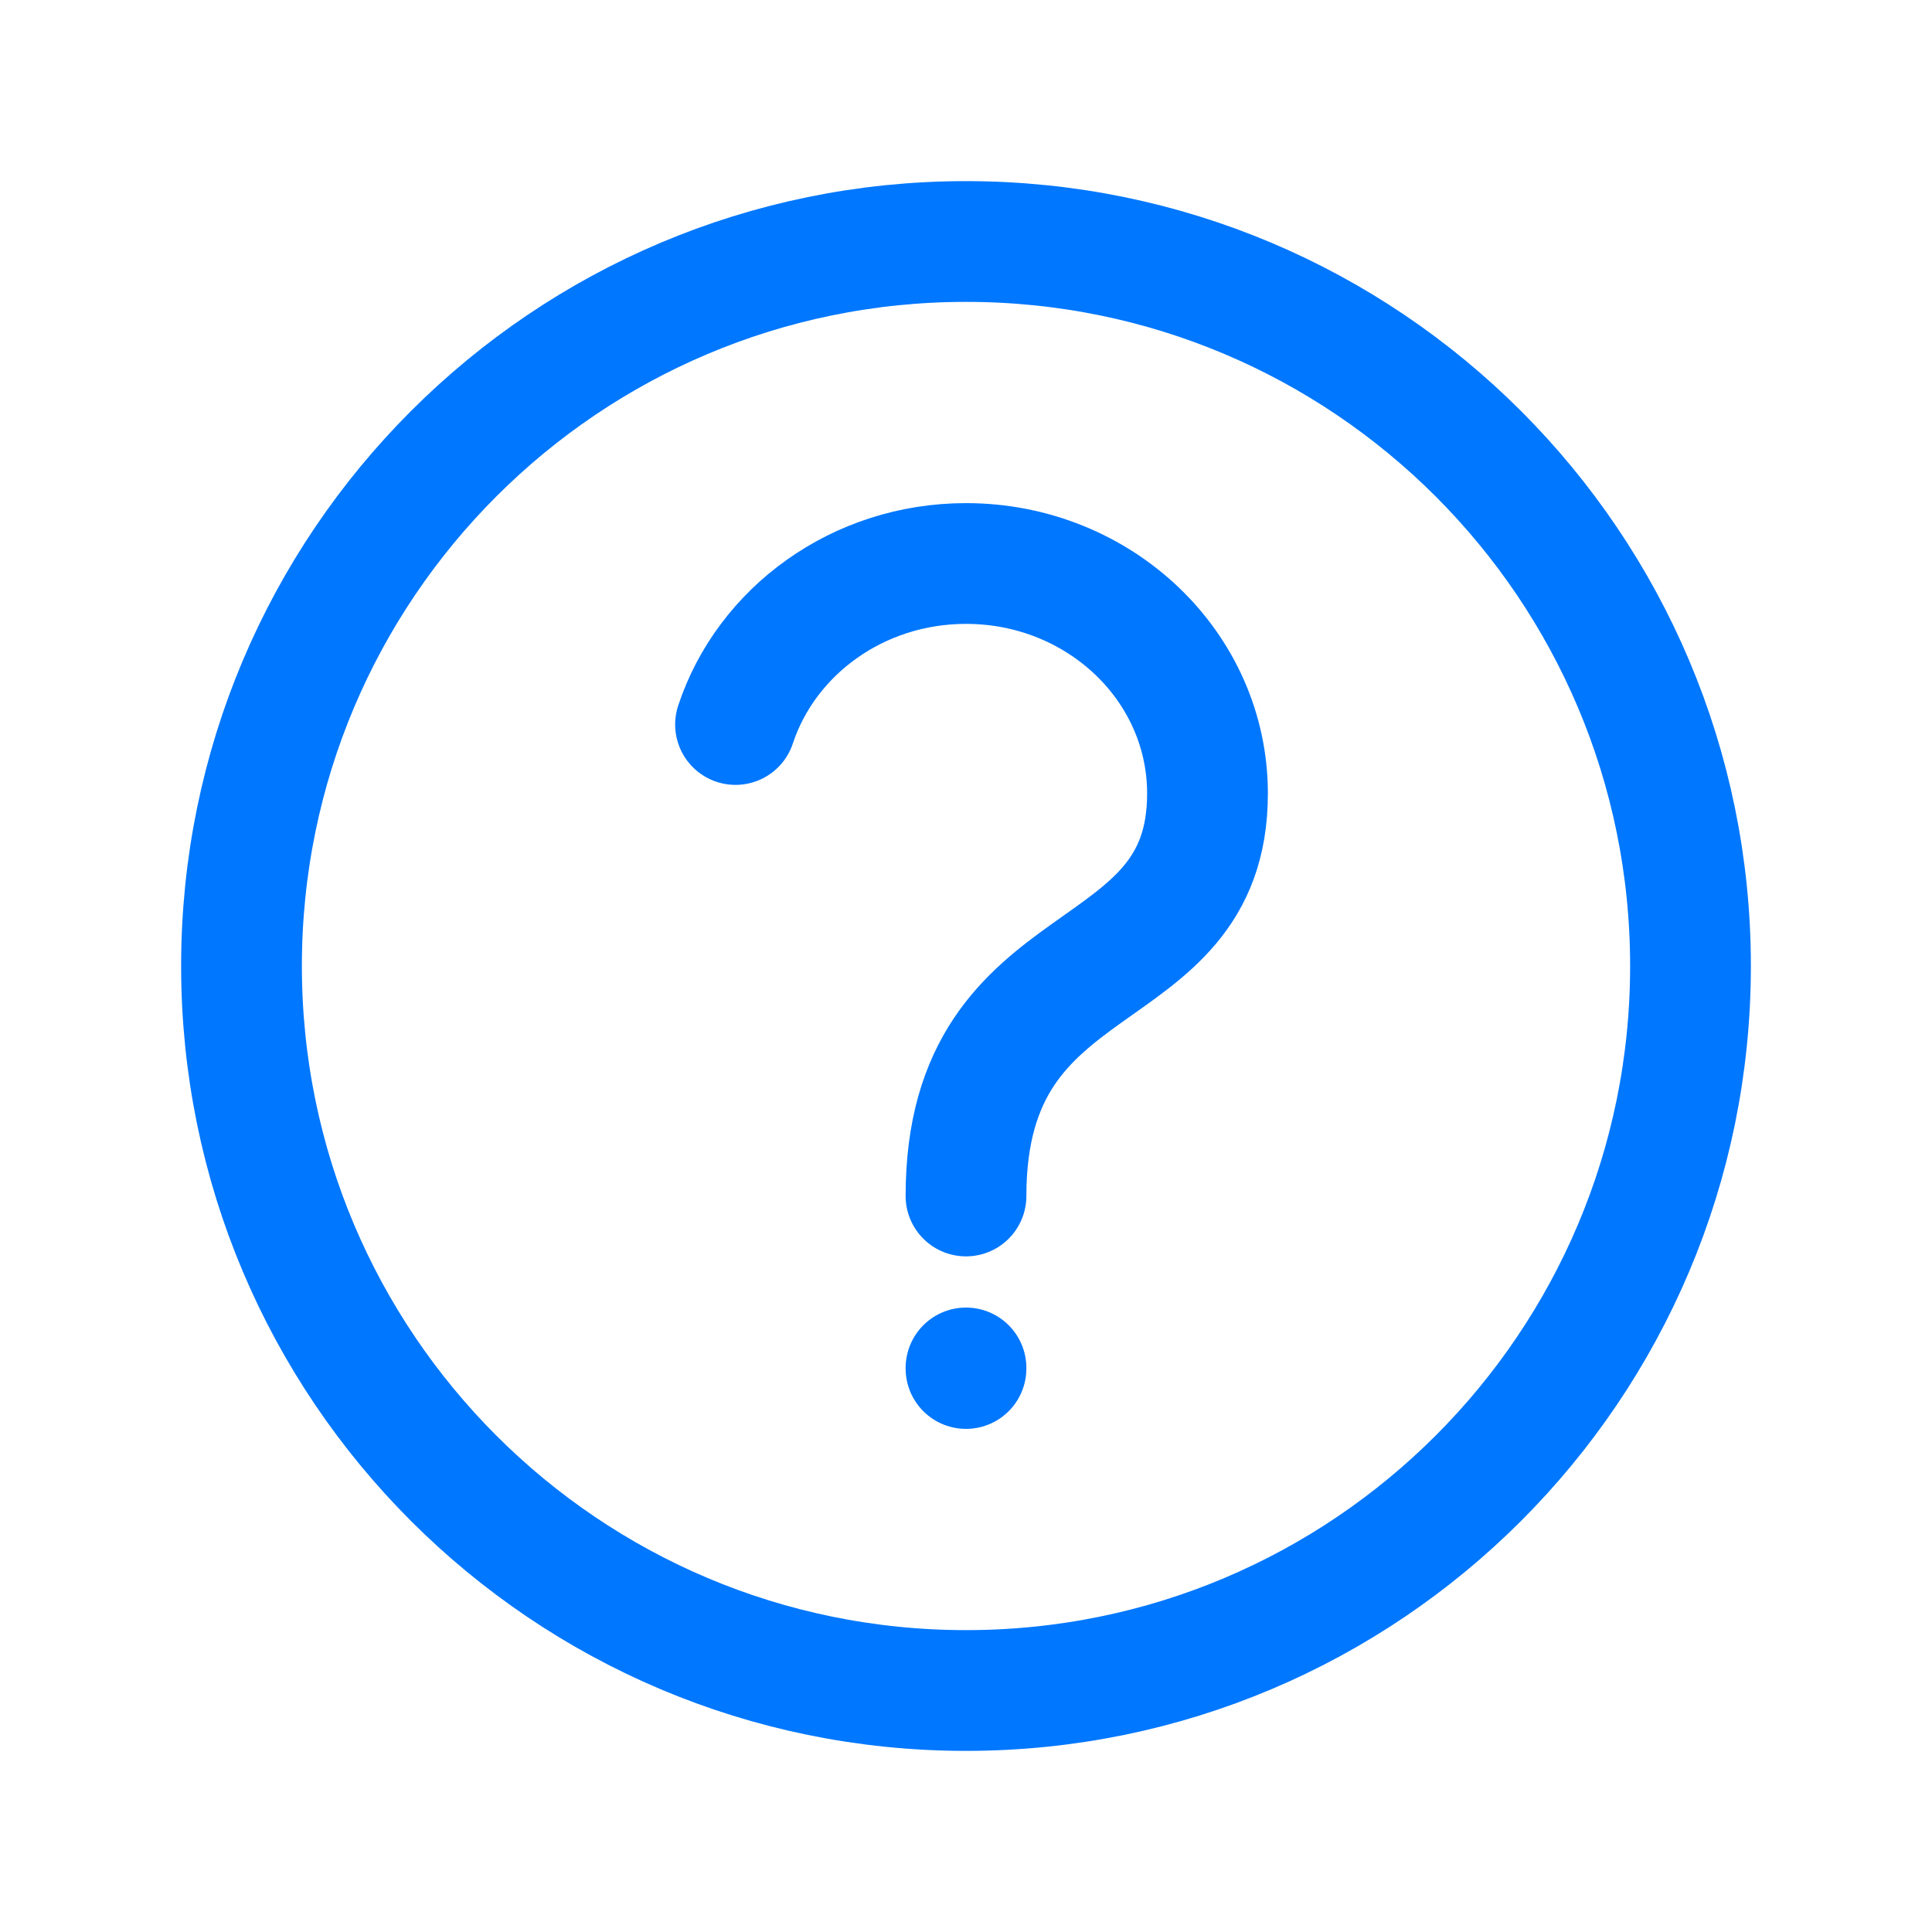
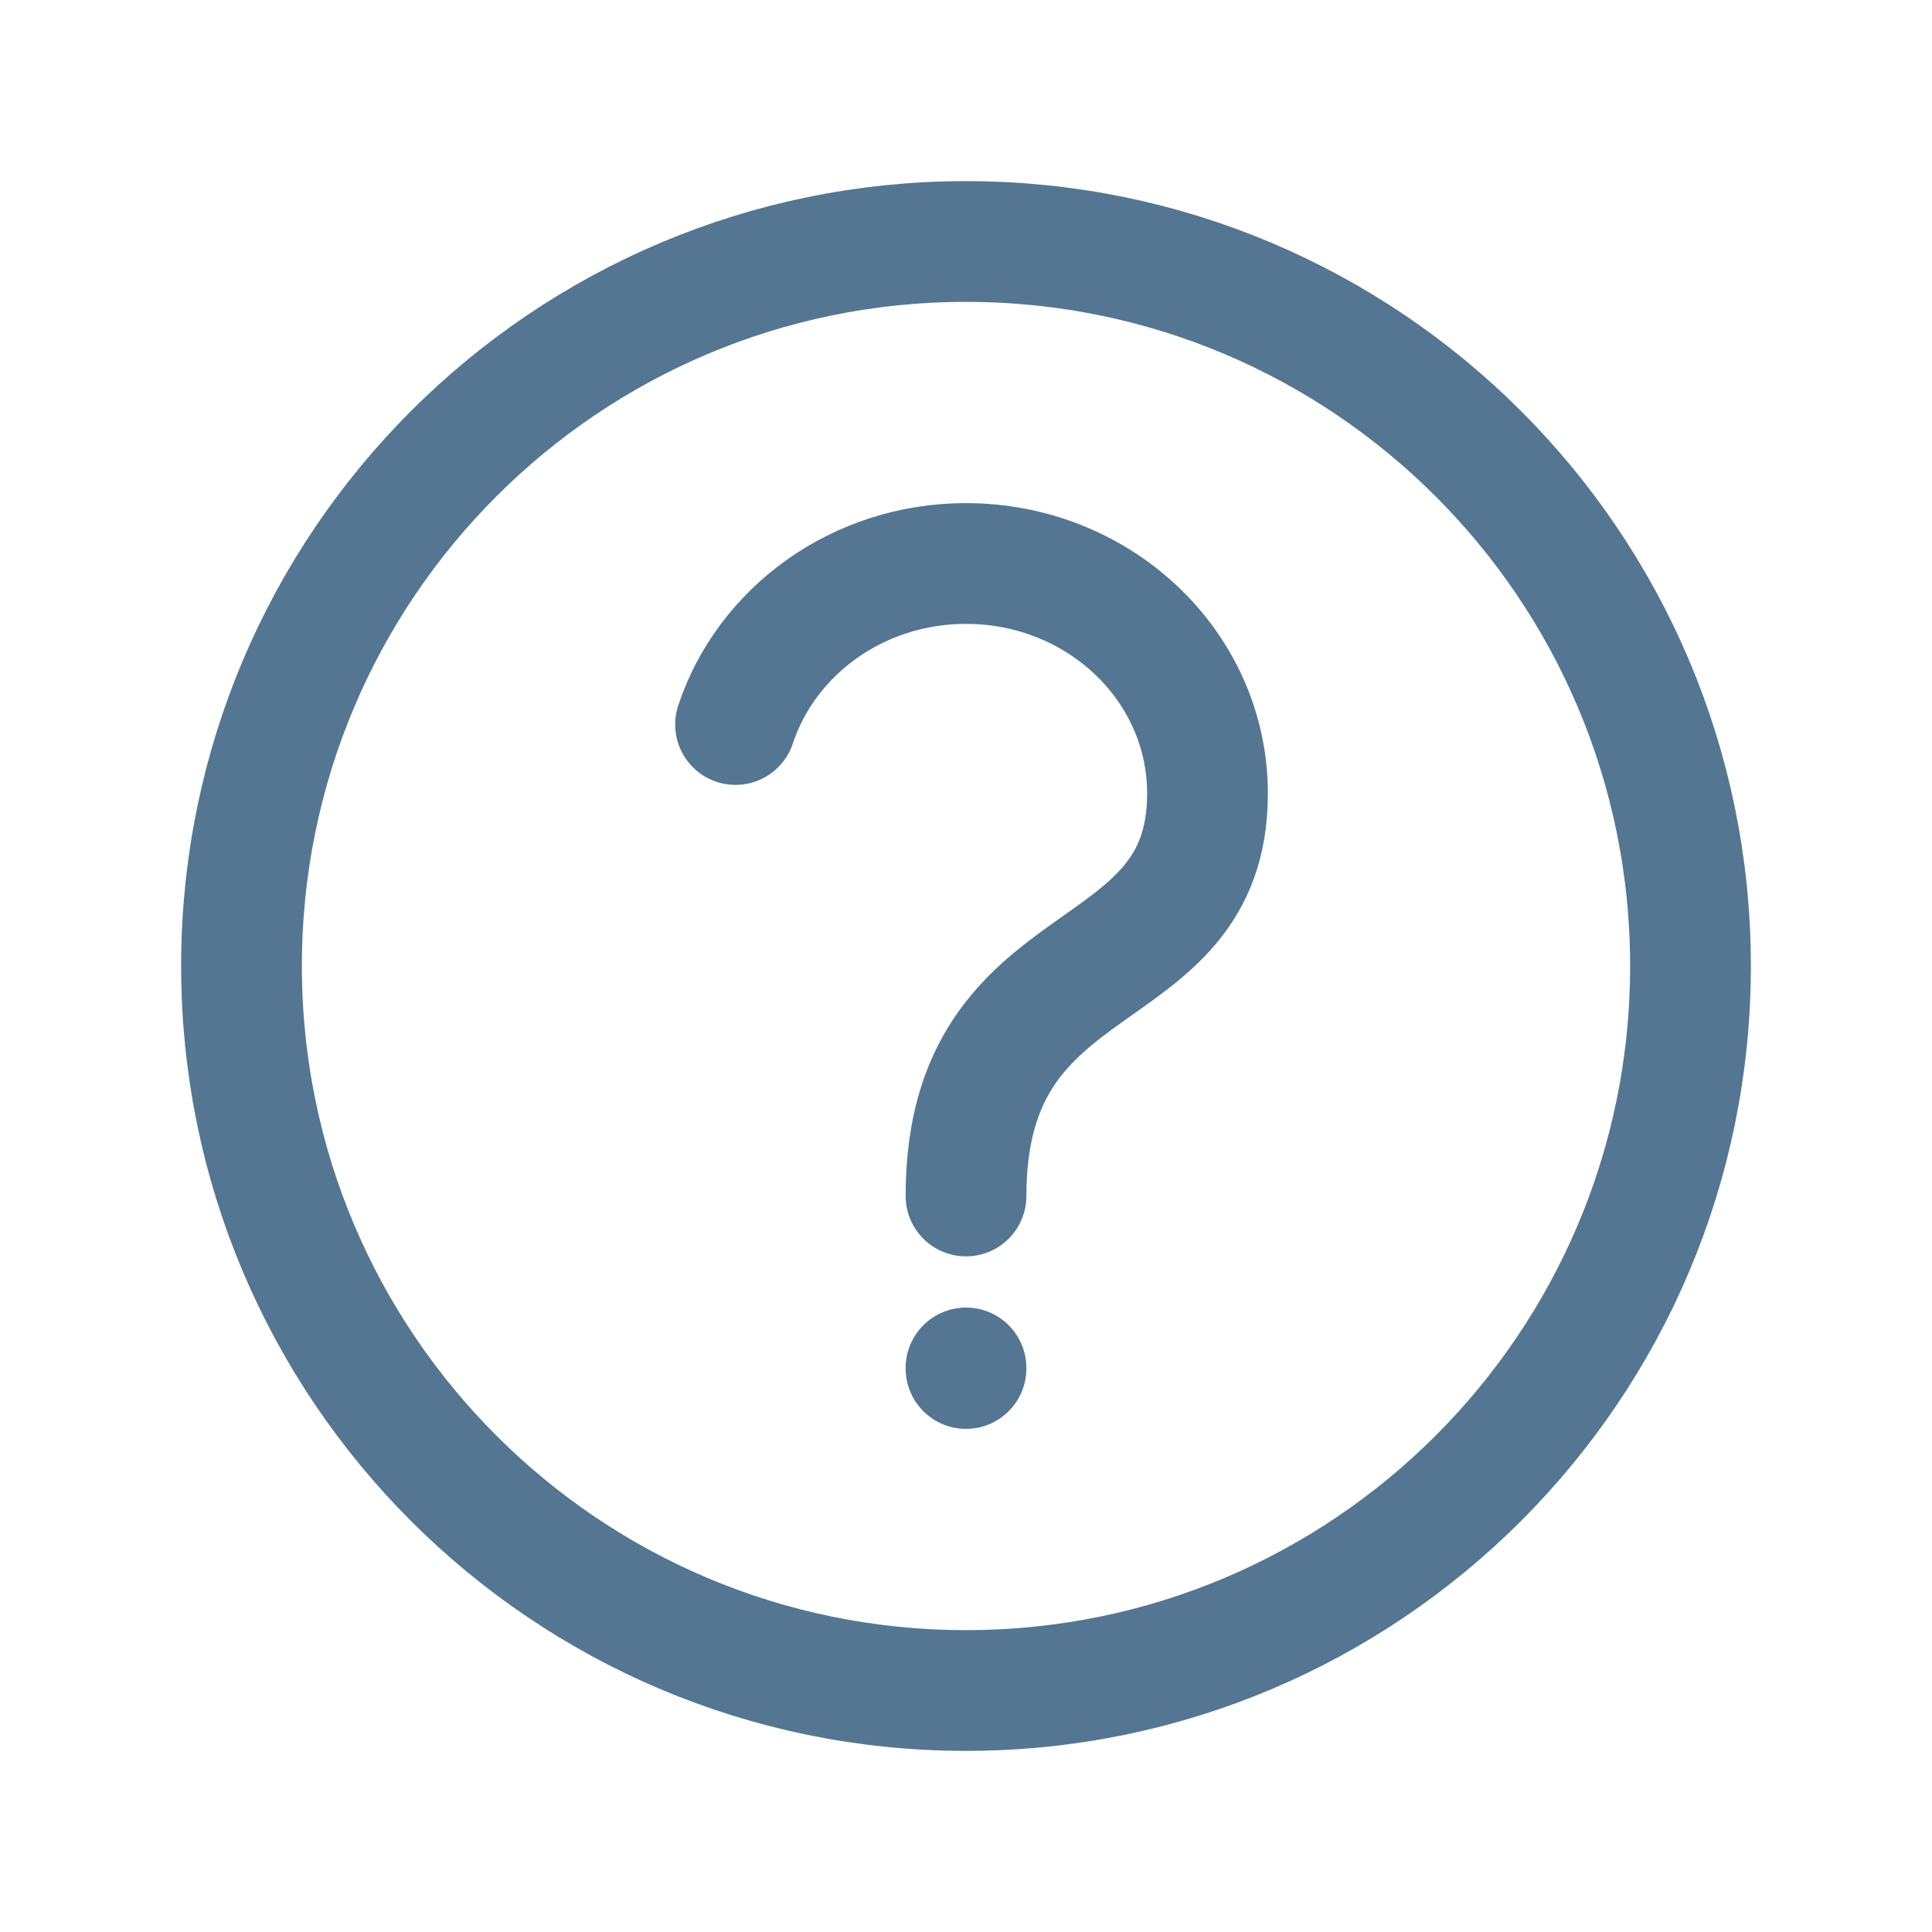
<svg xmlns="http://www.w3.org/2000/svg" width="24px" height="24px" viewBox="0 0 24 24" fill="none">
-   <path d="M12 17V16.993M12 14.857C12 11.643 15 12.357 15 9.857C15 8.279 13.657 7 12 7C10.657 7 9.52 7.841 9.137 9M21 12C21 16.971 16.971 21 12 21C7.029 21 3 16.971 3 12C3 7.029 7.029 3 12 3C16.971 3 21 7.029 21 12Z" stroke="#0077ff" stroke-width="1.5" stroke-linecap="round" stroke-linejoin="round" />
+   <path d="M12 17V16.993M12 14.857C12 11.643 15 12.357 15 9.857C15 8.279 13.657 7 12 7C10.657 7 9.52 7.841 9.137 9M21 12C21 16.971 16.971 21 12 21C7.029 21 3 16.971 3 12C3 7.029 7.029 3 12 3C16.971 3 21 7.029 21 12Z" stroke="#547692" stroke-width="1.5" stroke-linecap="round" stroke-linejoin="round" />
</svg>
